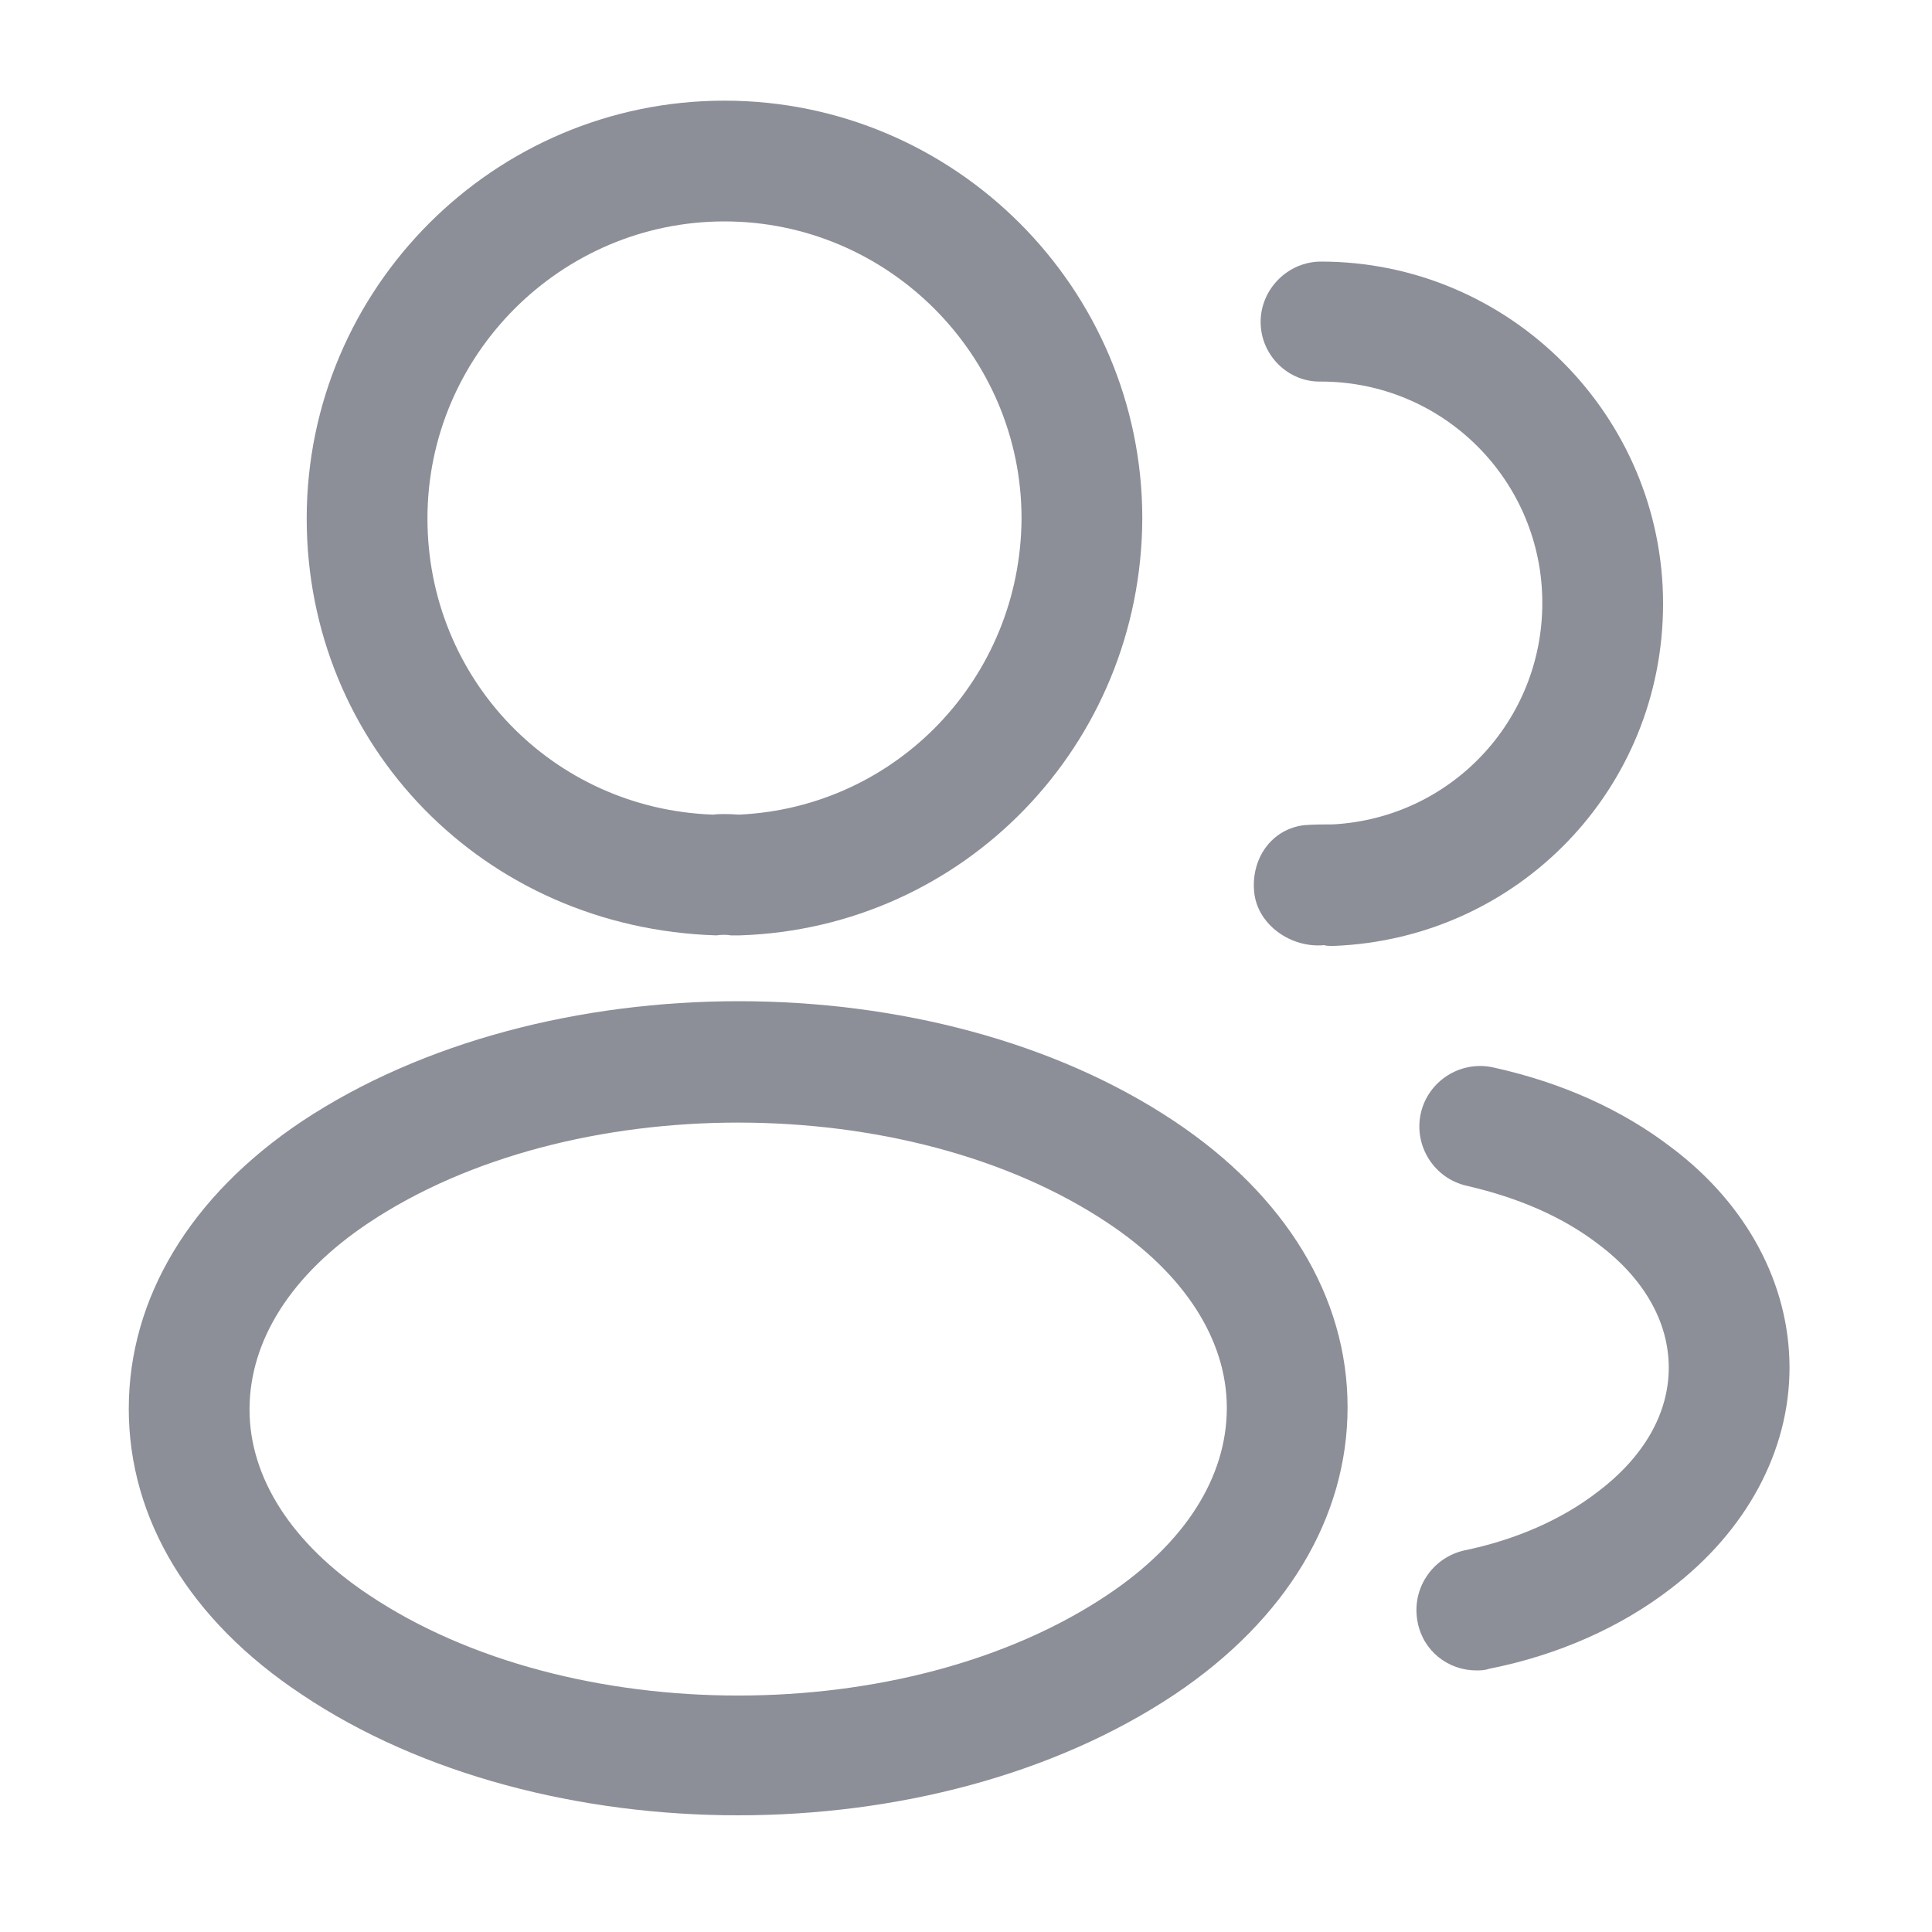
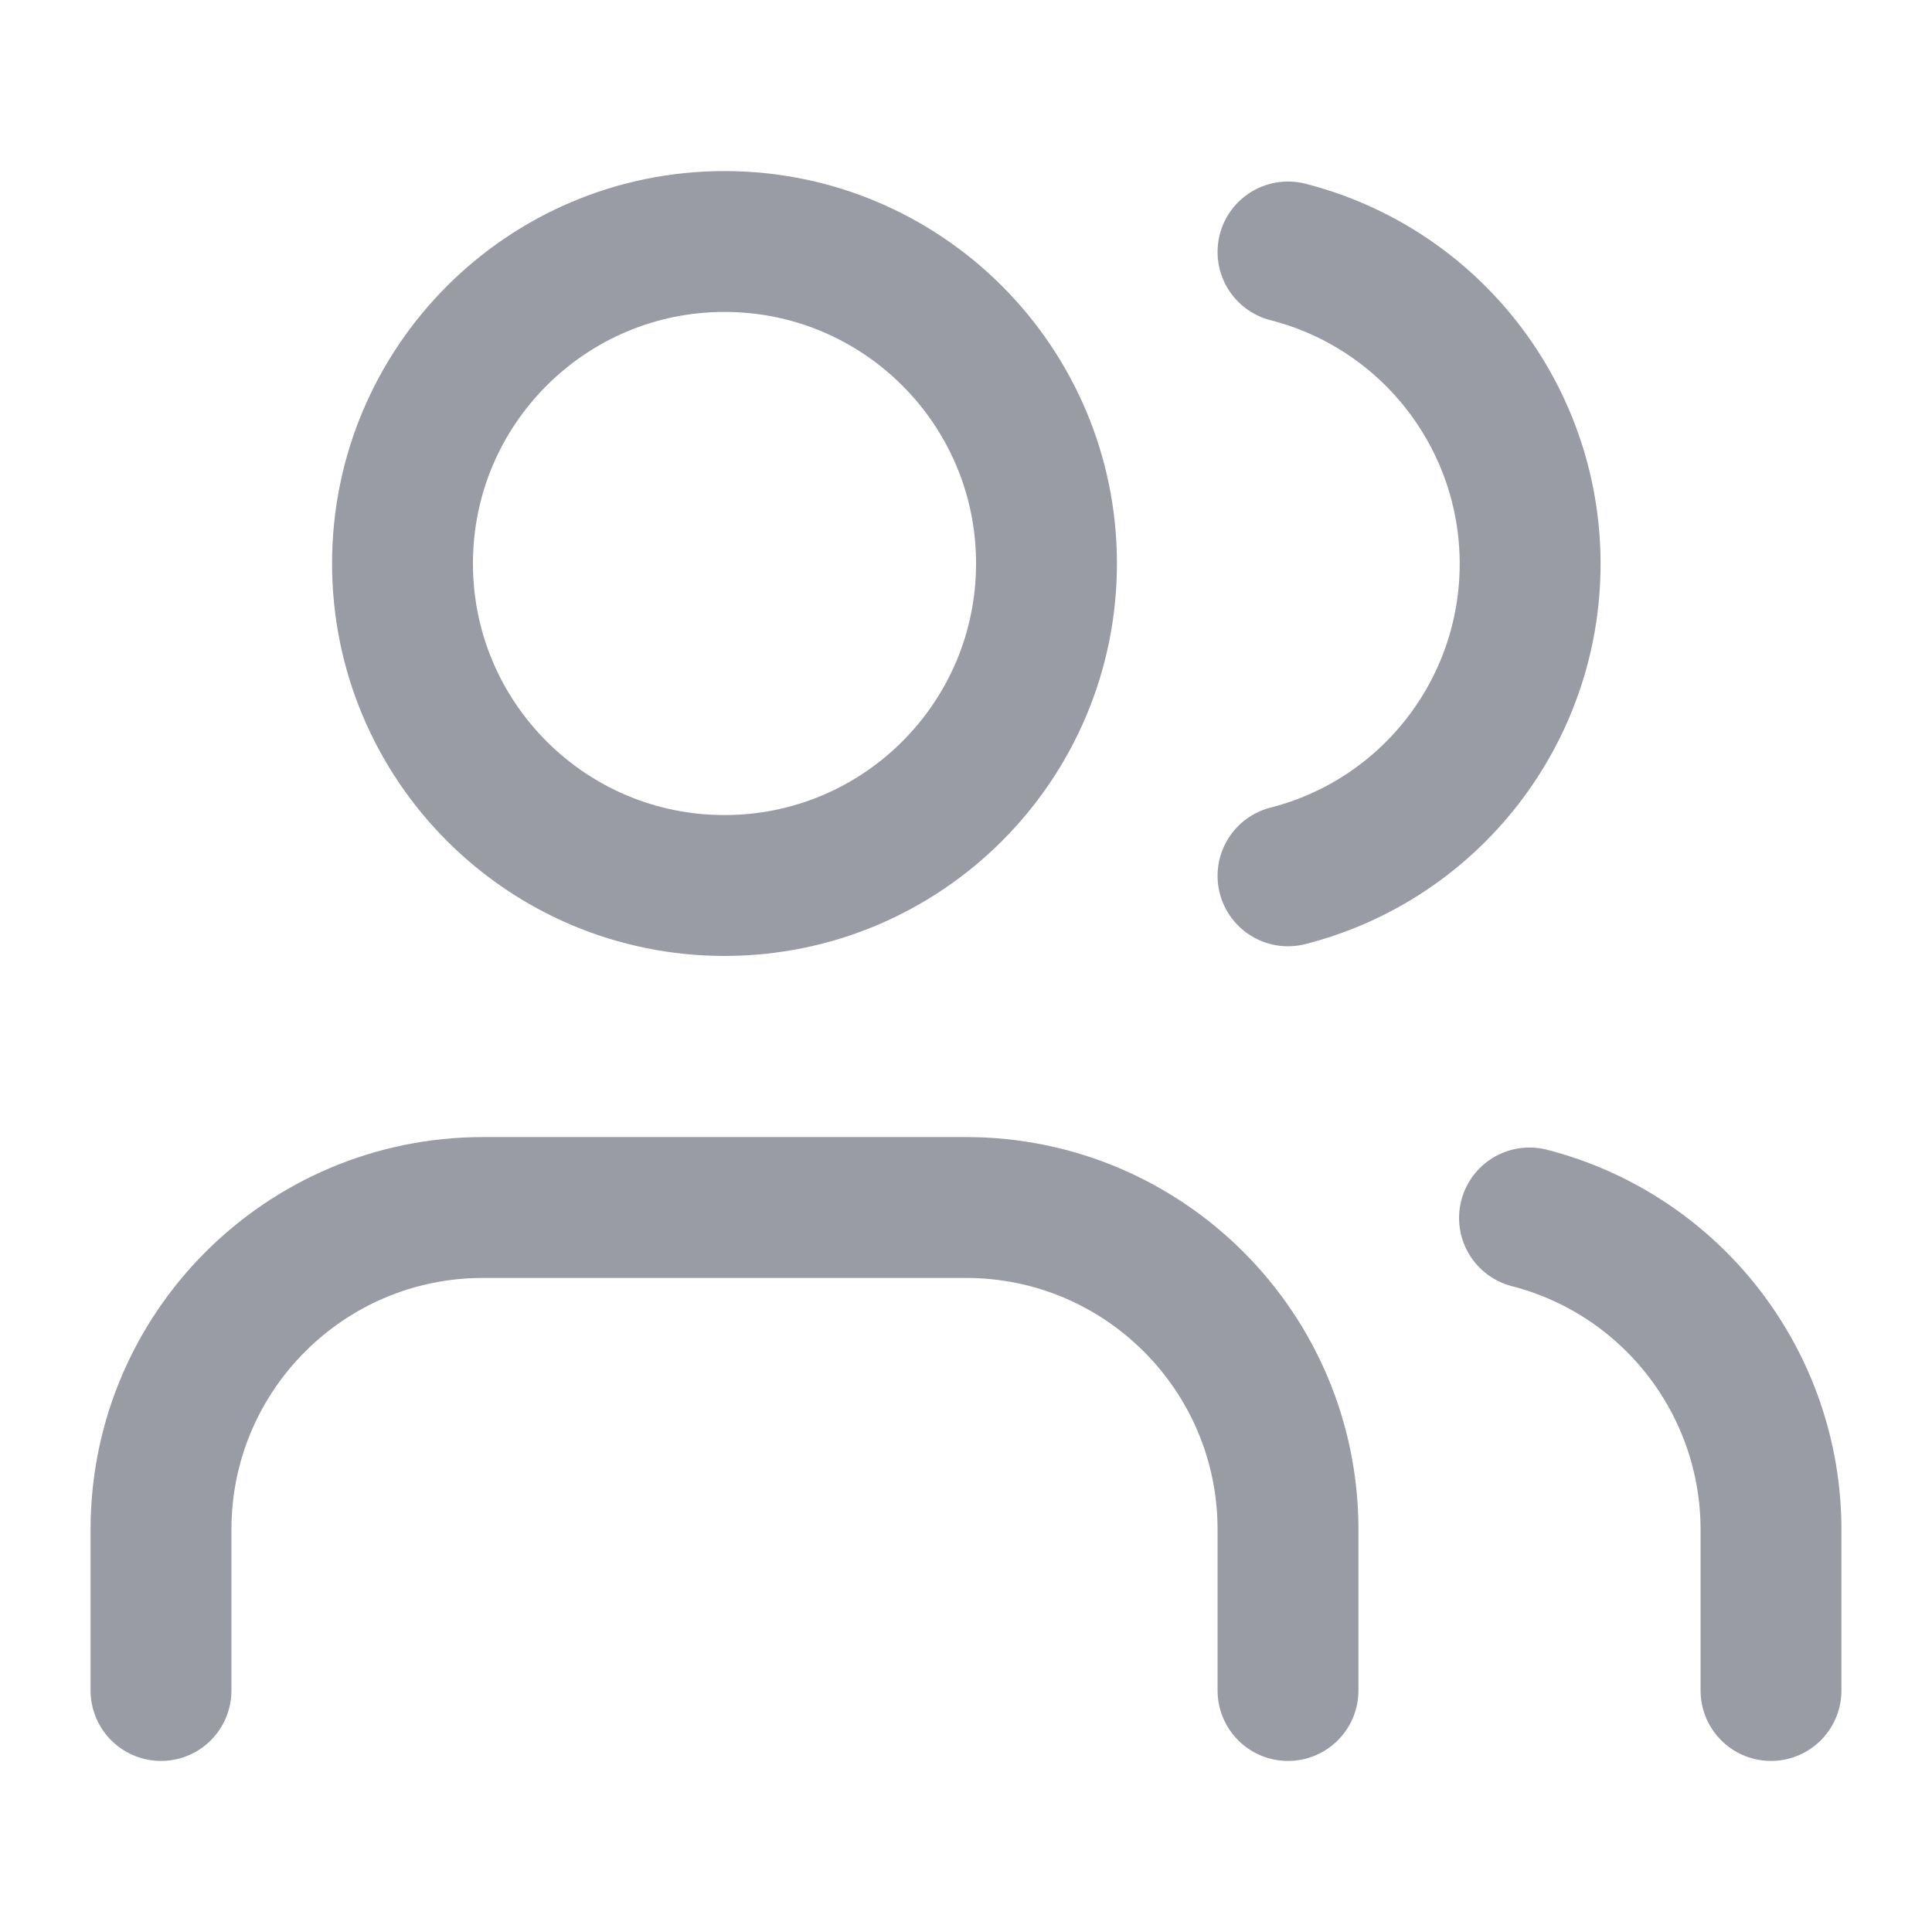
- <svg xmlns="http://www.w3.org/2000/svg" width="20" height="20" viewBox="0 0 20 20" fill="none">
-   <path d="M7.633 9.683C7.608 9.683 7.591 9.683 7.566 9.683C7.525 9.675 7.466 9.675 7.416 9.683C5 9.608 3.175 7.708 3.175 5.367C3.175 2.983 5.116 1.042 7.5 1.042C9.883 1.042 11.825 2.983 11.825 5.367C11.816 7.708 9.983 9.608 7.658 9.683C7.65 9.683 7.641 9.683 7.633 9.683ZM7.5 2.292C5.808 2.292 4.425 3.675 4.425 5.367C4.425 7.033 5.725 8.375 7.383 8.433C7.433 8.425 7.541 8.425 7.65 8.433C9.283 8.358 10.566 7.016 10.575 5.367C10.575 3.675 9.191 2.292 7.5 2.292Z" fill="#8C8E98" />
-   <path d="M13.783 9.792C13.758 9.792 13.733 9.792 13.708 9.784C13.366 9.817 13.016 9.575 12.983 9.233C12.95 8.892 13.158 8.584 13.5 8.542C13.6 8.534 13.708 8.534 13.8 8.534C15.016 8.467 15.966 7.467 15.966 6.242C15.966 4.975 14.941 3.95 13.675 3.95C13.333 3.958 13.05 3.675 13.05 3.333C13.05 2.992 13.333 2.708 13.675 2.708C15.625 2.708 17.216 4.3 17.216 6.25C17.216 8.167 15.716 9.717 13.808 9.792C13.8 9.792 13.791 9.792 13.783 9.792Z" fill="#8C8E98" />
-   <path d="M7.641 18.792C6.008 18.792 4.366 18.375 3.125 17.542C1.966 16.775 1.333 15.725 1.333 14.584C1.333 13.442 1.966 12.383 3.125 11.608C5.625 9.95 9.675 9.95 12.158 11.608C13.308 12.375 13.95 13.425 13.95 14.567C13.95 15.709 13.316 16.767 12.158 17.542C10.908 18.375 9.275 18.792 7.641 18.792ZM3.816 12.659C3.016 13.192 2.583 13.875 2.583 14.592C2.583 15.3 3.025 15.983 3.816 16.509C5.891 17.9 9.391 17.9 11.466 16.509C12.266 15.975 12.7 15.292 12.7 14.575C12.7 13.867 12.258 13.184 11.466 12.659C9.391 11.275 5.891 11.275 3.816 12.659Z" fill="#8C8E98" />
-   <path d="M15.283 17.292C14.991 17.292 14.733 17.092 14.675 16.792C14.608 16.45 14.825 16.125 15.158 16.05C15.683 15.942 16.166 15.733 16.541 15.442C17.016 15.083 17.275 14.633 17.275 14.158C17.275 13.683 17.016 13.233 16.55 12.883C16.183 12.6 15.725 12.4 15.183 12.275C14.85 12.2 14.633 11.867 14.708 11.525C14.783 11.192 15.116 10.975 15.458 11.05C16.175 11.208 16.8 11.492 17.308 11.883C18.083 12.467 18.525 13.292 18.525 14.158C18.525 15.025 18.075 15.85 17.3 16.442C16.783 16.842 16.133 17.133 15.416 17.275C15.366 17.292 15.325 17.292 15.283 17.292Z" fill="#8C8E98" />
+ <svg xmlns="http://www.w3.org/2000/svg" width="24" height="24" viewBox="0 0 24 24" fill="none" stroke="#9A9CA5" stroke-width="1.75" stroke-linecap="round" stroke-linejoin="round" class="lucide lucide-users-icon lucide-users">
+   <path d="M16 21v-2a4 4 0 0 0-4-4H6a4 4 0 0 0-4 4v2" />
+   <circle cx="9" cy="7" r="4" />
+   <path d="M22 21v-2a4 4 0 0 0-3-3.87" />
+   <path d="M16 3.13a4 4 0 0 1 0 7.75" />
</svg>
